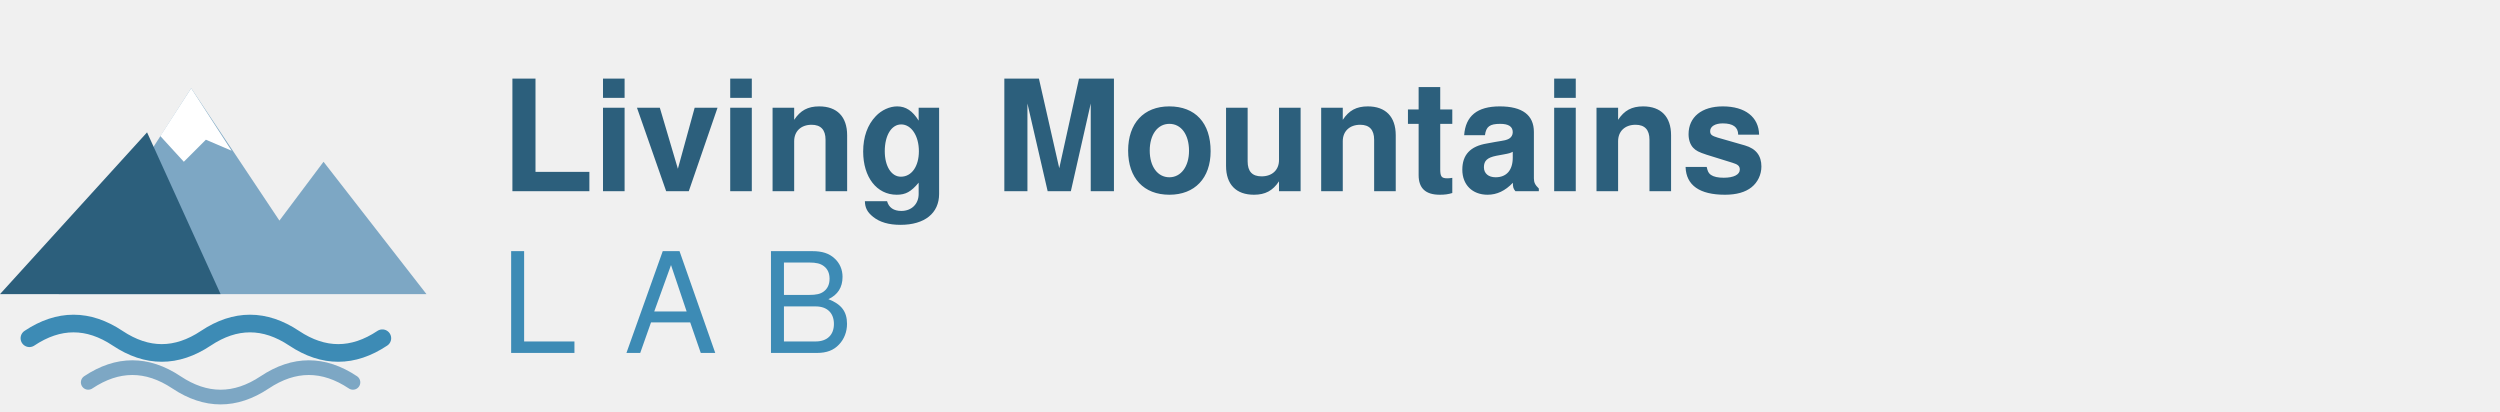
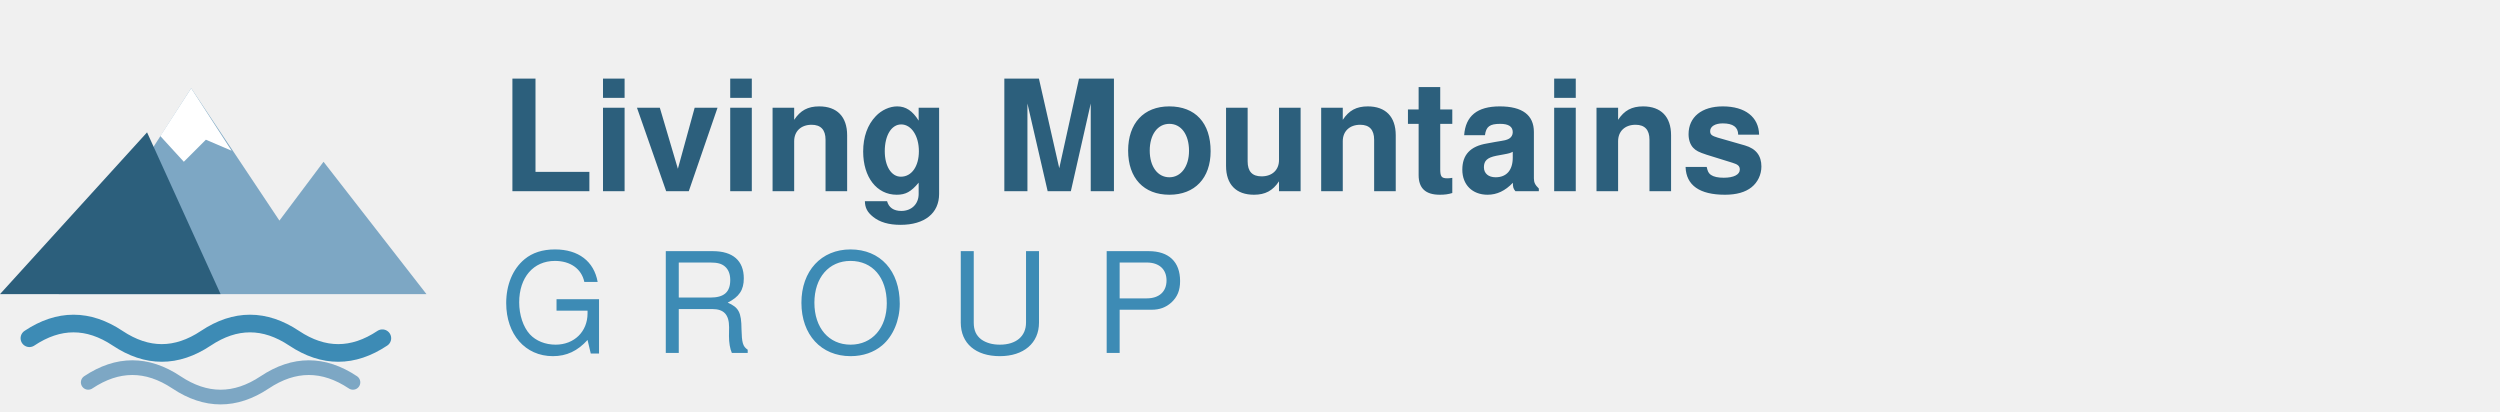
- <svg xmlns="http://www.w3.org/2000/svg" viewBox="0 0 340 56" role="img" aria-label="Living Mountains Lab">
+ <svg xmlns="http://www.w3.org/2000/svg" viewBox="0 0 340 56" role="img" aria-label="Living Mountains Group">
  <g>
    <path d="M8 40 L26 12 L38 30 L44 22 L58 40 Z" fill="#7da7c4" />
    <path d="M0 40 L20 18 L30 40 Z" fill="#2c5f7c" />
    <path d="M26 12 L31.5 20.5 L28 19 L25 22 L21.8 18.5 Z" fill="#ffffff" />
    <path d="M4 46 q6 -4 12 0 t12 0 t12 0 t12 0" stroke="#3d8bb5" stroke-width="2.4" fill="none" stroke-linecap="round" />
    <path d="M12 52 q6 -4 12 0 t12 0 t12 0" stroke="#7da7c4" stroke-width="2" fill="none" stroke-linecap="round" />
  </g>
  <text x="68" y="26" font-family="Helvetica, Arial, sans-serif" font-size="21" font-weight="700" fill="#2c5f7c">Living Mountains</text>
-   <text x="68" y="48" font-family="Helvetica, Arial, sans-serif" font-size="19" font-weight="400" letter-spacing="6" fill="#3d8bb5">LAB</text>
+   <text x="68" y="48" font-family="Helvetica, Arial, sans-serif" font-size="19" font-weight="400" letter-spacing="6" fill="#3d8bb5">GROUP</text>
</svg>
